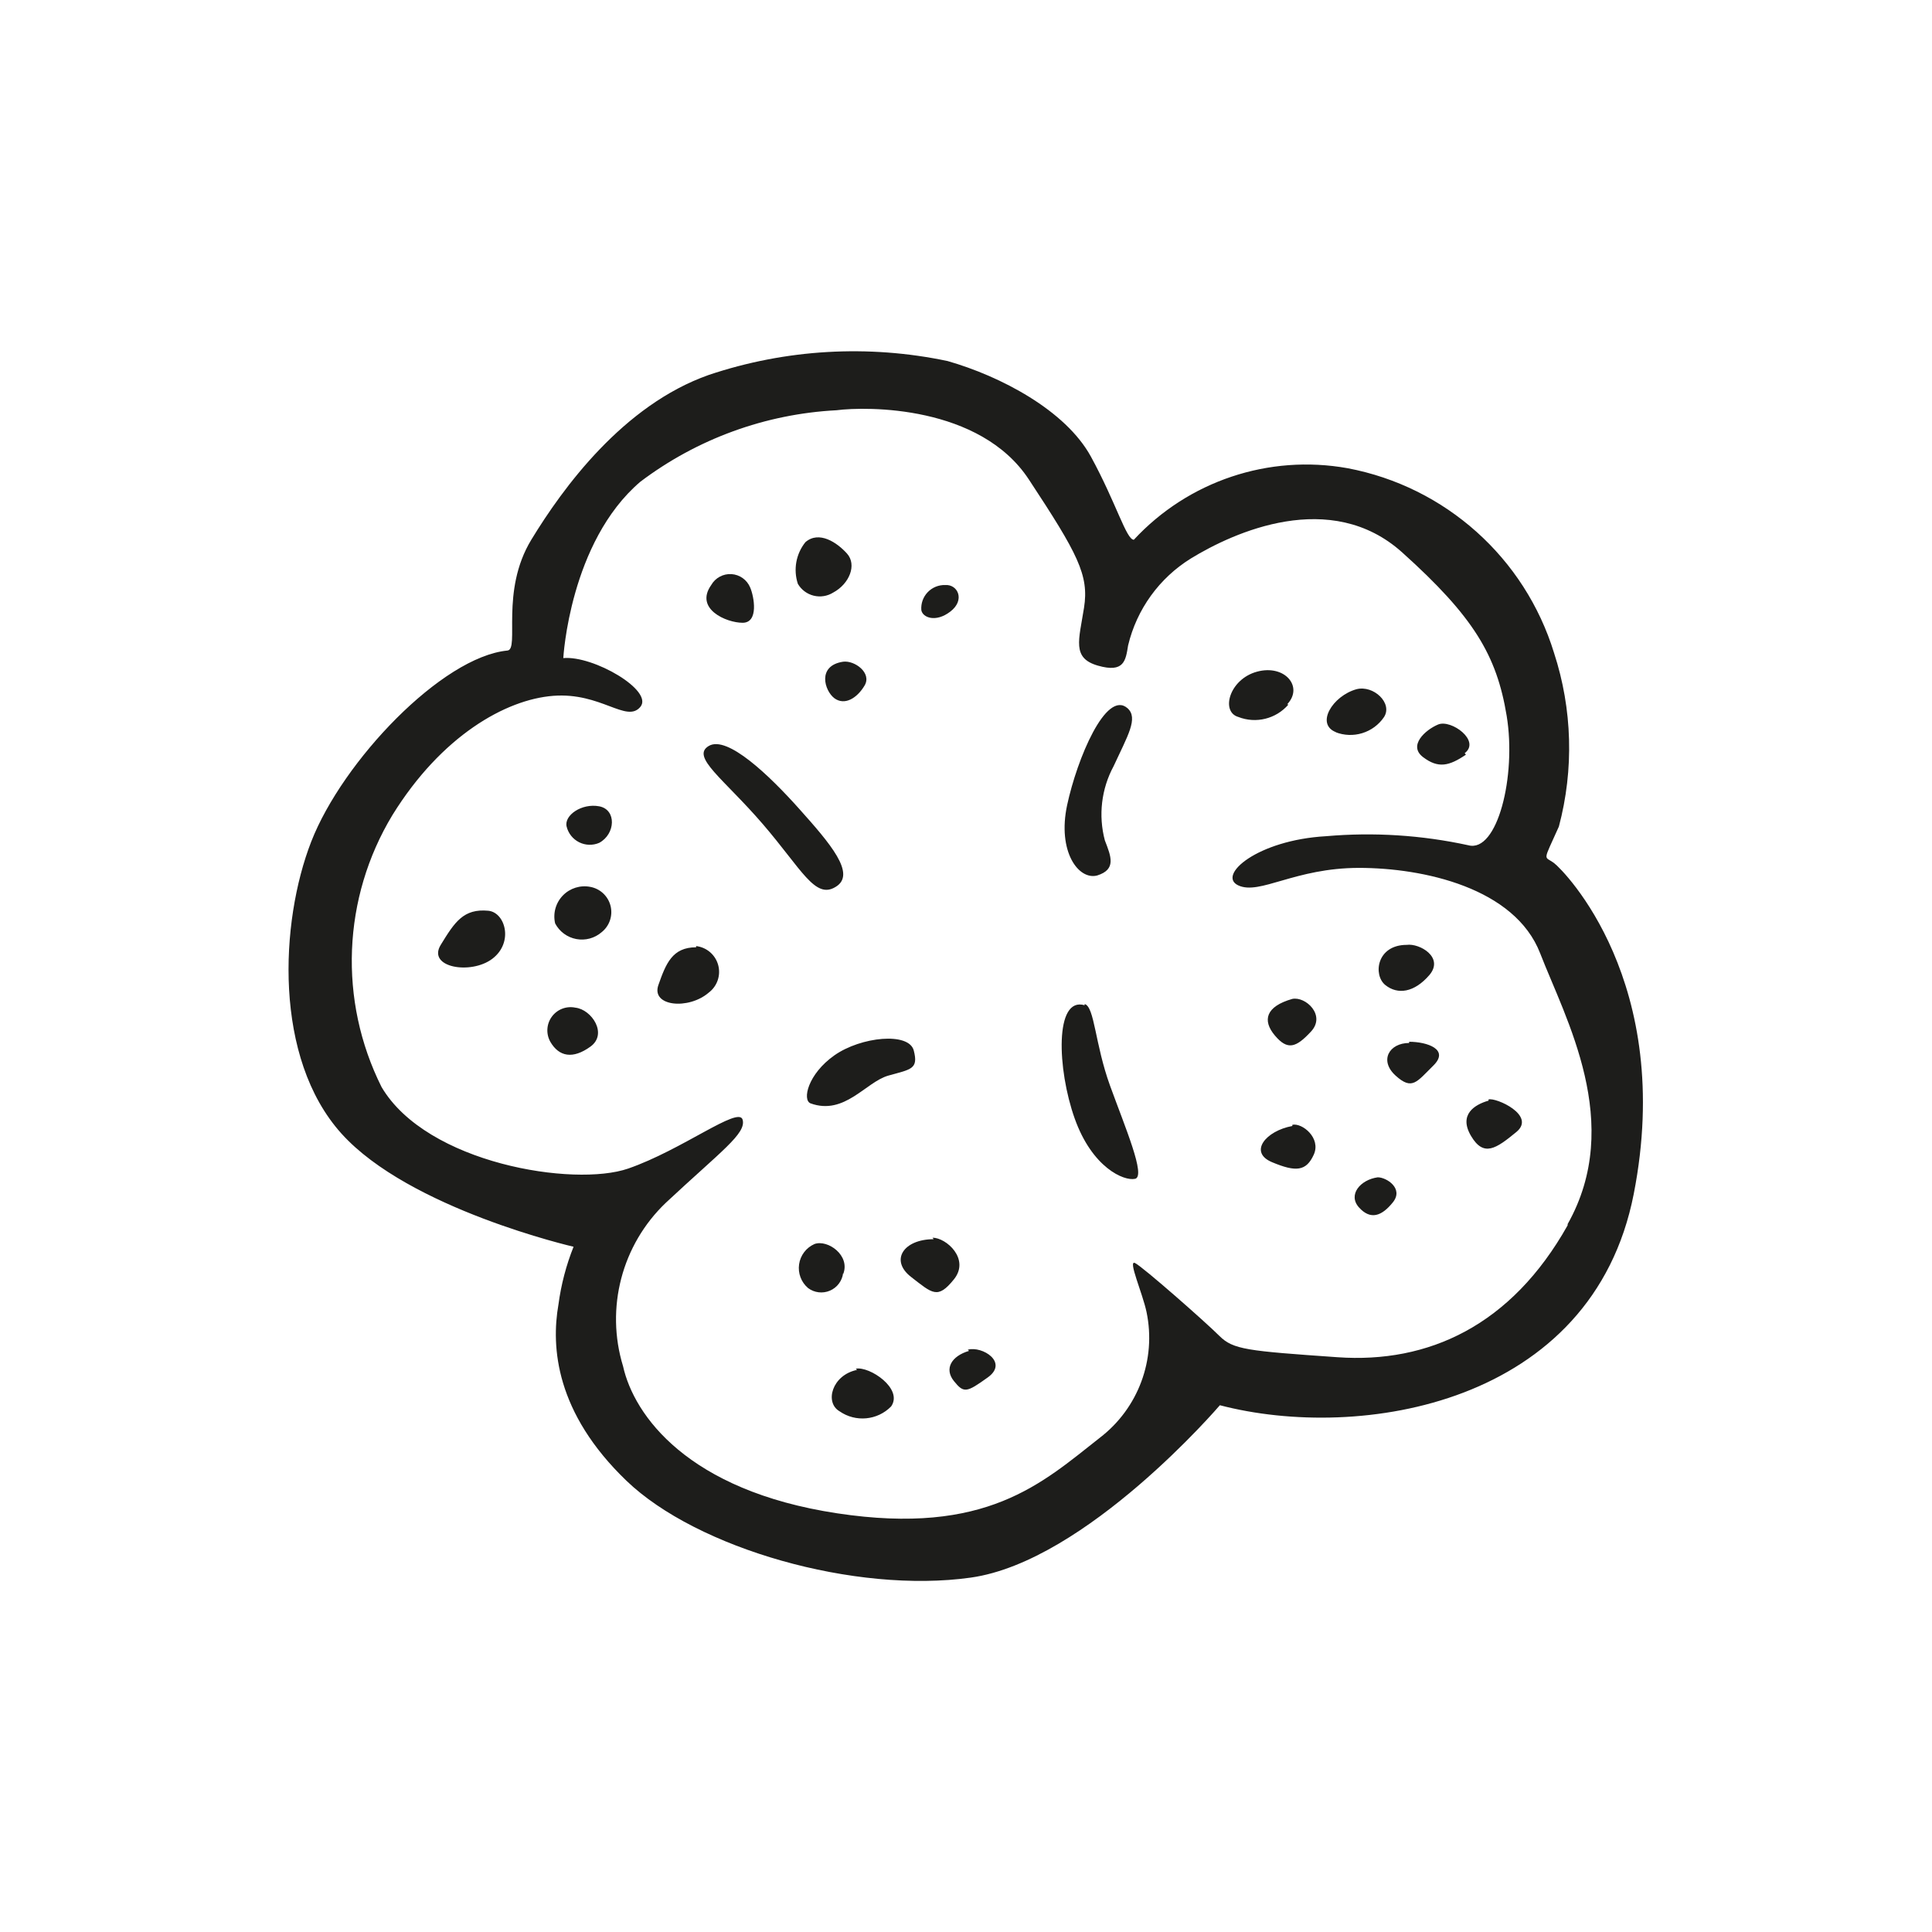
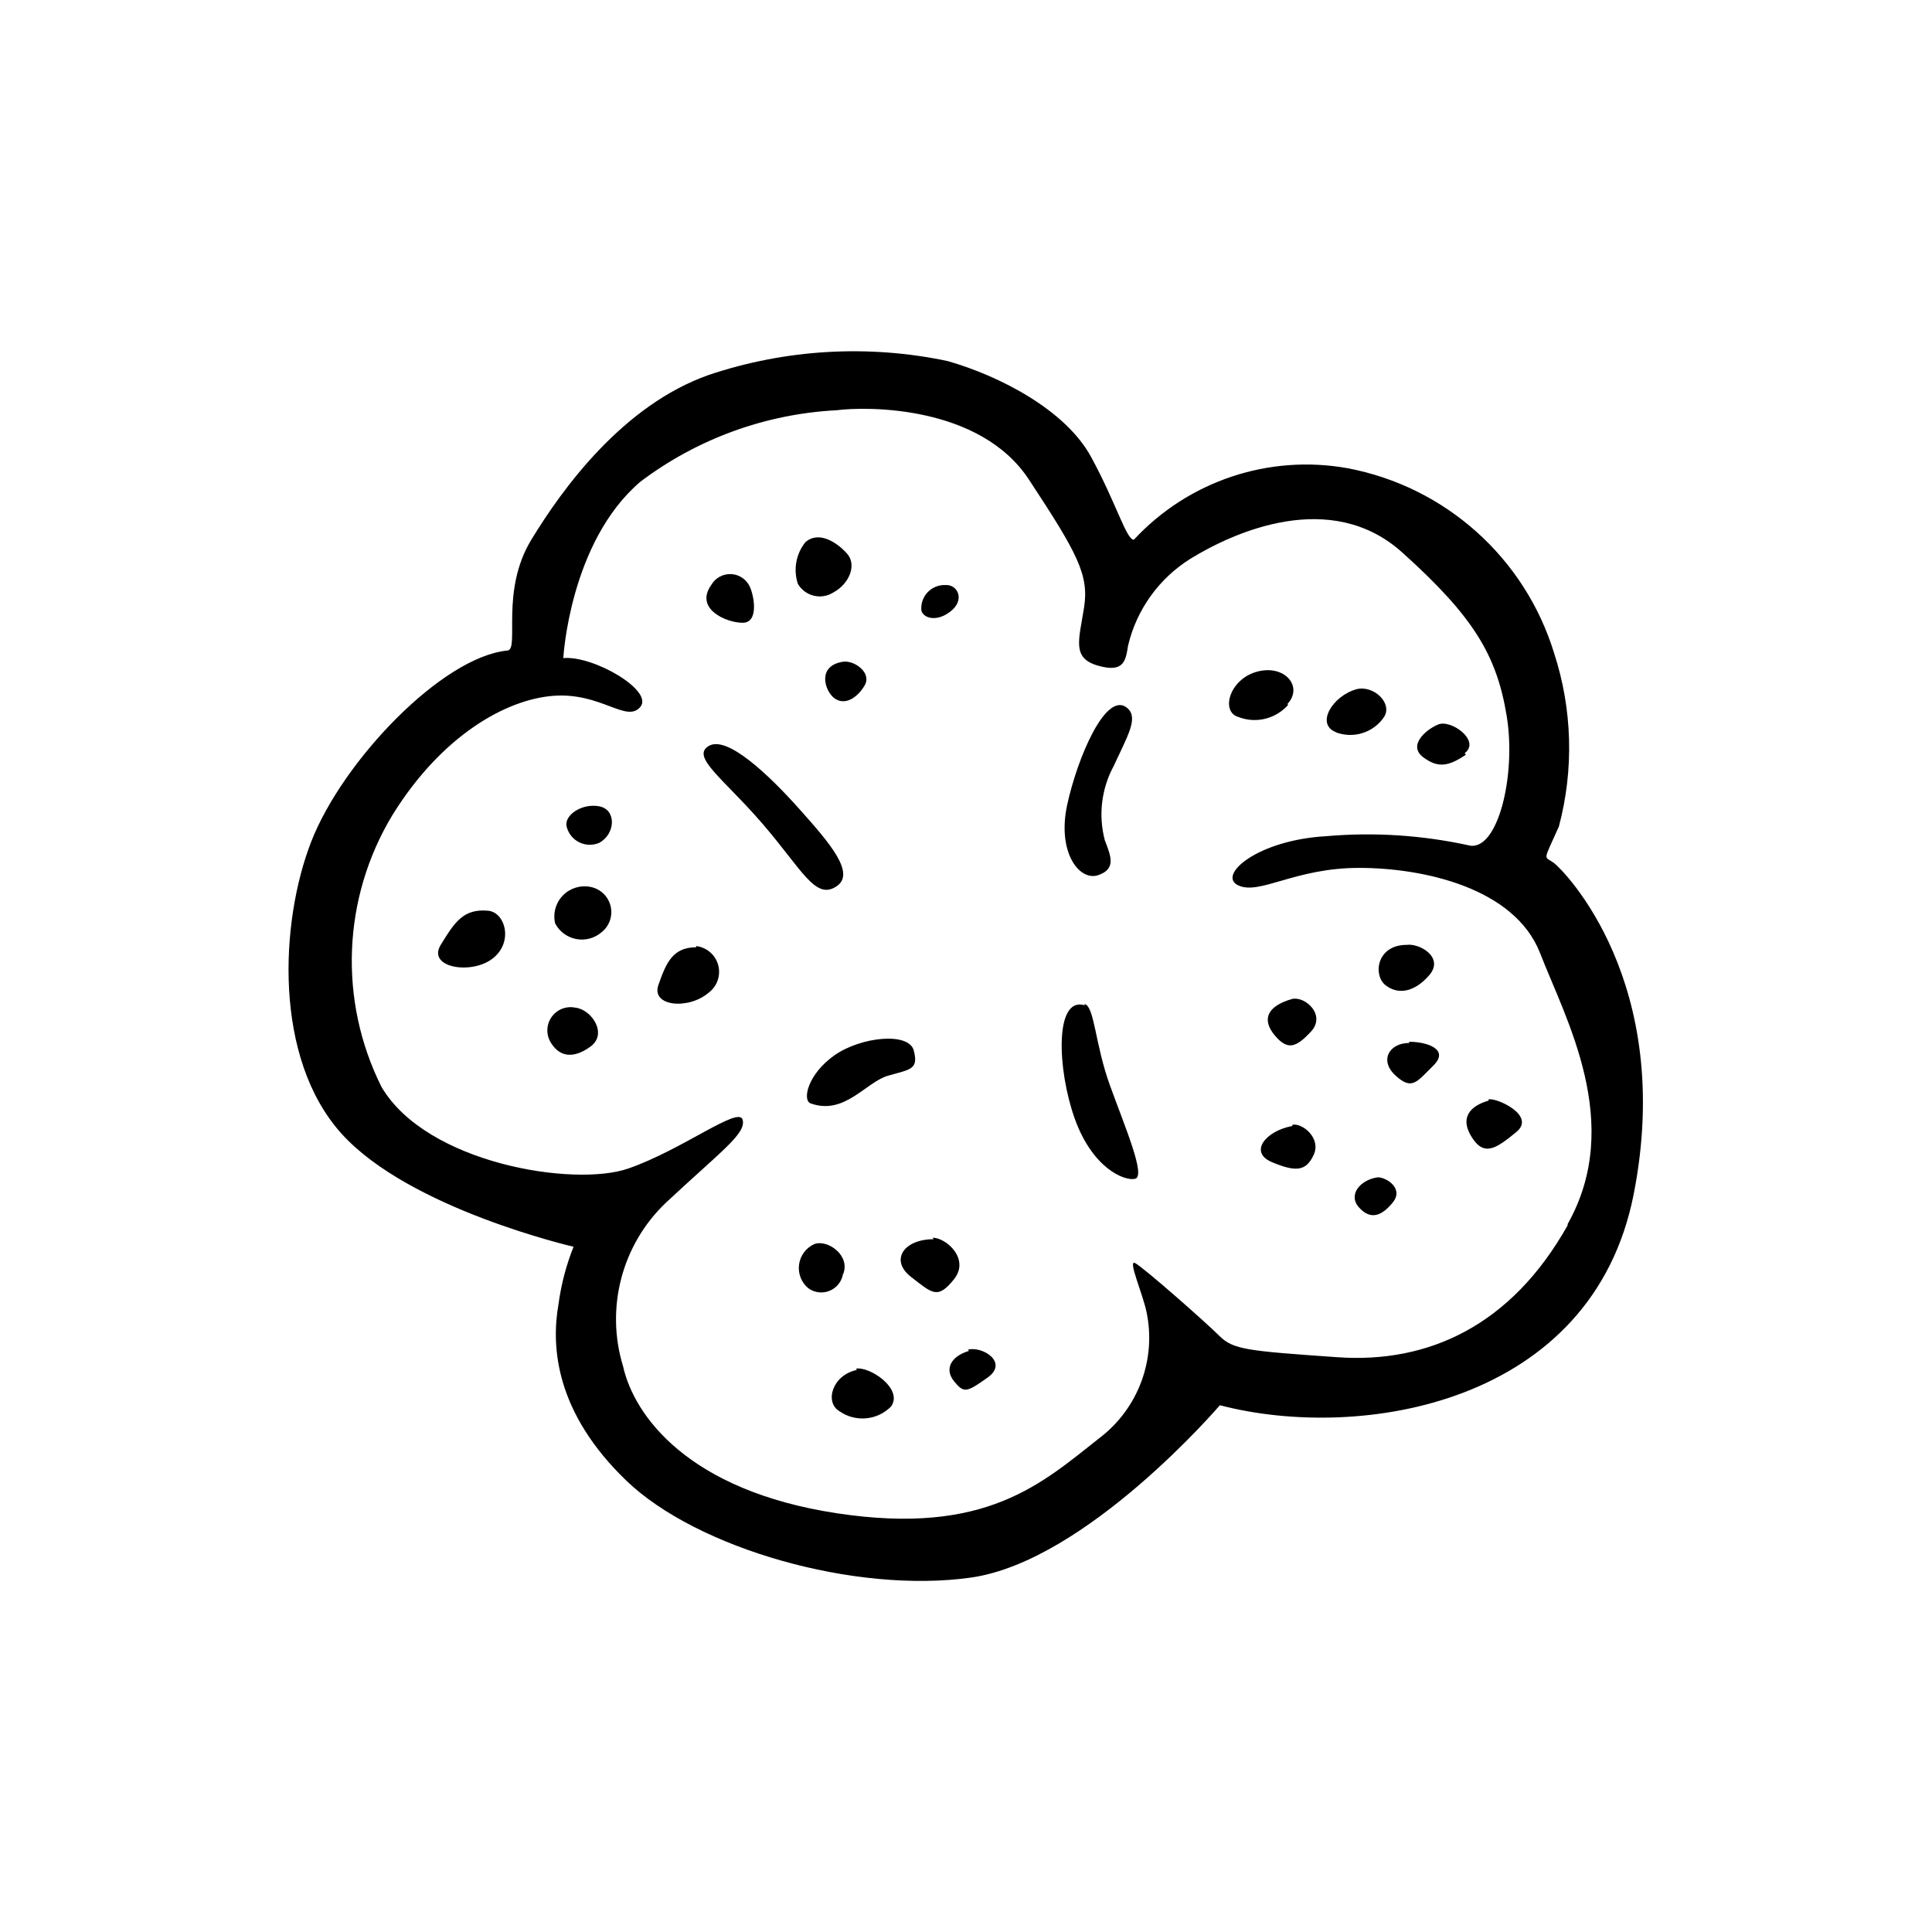
- <svg xmlns="http://www.w3.org/2000/svg" height="64" viewBox="0 0 64 64" width="64">
-   <path d="m51.48 28.59c-.34-.25-.38 0 .16-1.21a10.14 10.14 0 0 0 -.16-5.75 8.88 8.88 0 0 0 -6.84-6.12 7.78 7.78 0 0 0 -7.08 2.37c-.25 0-.58-1.21-1.42-2.75s-3-2.67-4.75-3.17a15.09 15.09 0 0 0 -7.91.46c-2.84 1-4.84 3.75-5.88 5.46s-.38 3.63-.79 3.67c-2.17.21-5.46 3.66-6.5 6.33s-1.25 7.17 1 9.67 7.69 3.75 7.69 3.75a8 8 0 0 0 -.5 1.91c-.25 1.42-.09 3.59 2.25 5.84s7.58 3.75 11.41 3.21 8.25-5.71 8.25-5.71c4.63 1.21 12.34 0 13.71-7s-2.31-10.71-2.64-10.96zm.45 12c-1.87 3.33-4.62 4.58-7.62 4.37s-3.46-.25-3.92-.71-2.54-2.29-2.79-2.41.25 1 .38 1.62a4.17 4.17 0 0 1 -1.55 4.17c-1.91 1.5-3.75 3.25-8.7 2.5s-6.73-3.25-7.09-4.87a5.33 5.33 0 0 1 1.42-5.42c1.83-1.71 2.67-2.29 2.54-2.75s-2 1-3.79 1.62-6.67-.16-8.17-2.7a9.34 9.34 0 0 1 .36-9.01c1.62-2.62 3.75-3.83 5.33-3.95s2.42.91 2.88.37-1.55-1.71-2.55-1.62c0 0 .21-3.84 2.55-5.84a11.8 11.8 0 0 1 6.5-2.37c1-.13 4.75-.17 6.37 2.29s2 3.17 1.83 4.25-.41 1.67.46 1.92.92-.17 1-.67a4.66 4.66 0 0 1 2.08-2.88c1.42-.87 4.63-2.33 7-.2s3.13 3.41 3.46 5.41-.31 4.55-1.27 4.29a15.72 15.72 0 0 0 -4.71-.3c-2.29.13-3.62 1.3-2.91 1.63s1.87-.58 4-.58 5.16.66 6 2.83 2.79 5.63.91 8.97zm-24.25-11.21c.71-.42-.2-1.46-1.2-2.58s-2.39-2.45-3-2.09.5 1.09 1.79 2.59 1.73 2.5 2.41 2.08zm-.83 7.17c1.13.41 1.83-.71 2.58-.92s1-.21.84-.83-1.75-.46-2.63.16-1.07 1.48-.79 1.59zm9.5-7.55c.63-.2.46-.62.25-1.16a3.36 3.36 0 0 1 .29-2.46c.46-1 .83-1.59.46-1.92-.71-.62-1.67 1.67-2 3.21s.38 2.5 1 2.33zm-.42 4.3c-1-.3-.91 2.12-.33 3.75s1.63 2.08 2 2-.33-1.71-.83-3.09-.51-2.61-.84-2.7zm-8.33-13.67c.54-.29.79-.92.46-1.29s-.93-.77-1.38-.38a1.47 1.47 0 0 0 -.25 1.38.84.84 0 0 0 1.17.29zm-3 1c.54 0 .38-.87.25-1.17a.72.72 0 0 0 -1.29-.08c-.56.79.5 1.25 1.04 1.25zm6.88-.37c.5-.38.25-.91-.17-.88a.77.77 0 0 0 -.79.83c.04.25.48.42.96.05zm-3.84 2.87c.34.25.75 0 1-.42s-.33-.84-.71-.79c-.87.13-.62.96-.29 1.21zm-7.79 4.79c.54-.29.58-1.1 0-1.21s-1.17.3-1.08.67a.79.79 0 0 0 1.08.54zm-3.67 2.25c-.83-.08-1.12.38-1.58 1.13s1 1 1.71.46.43-1.53-.13-1.59zm3.38-.79a1 1 0 0 0 -1.17 1.21 1 1 0 0 0 1.54.29.85.85 0 0 0 -.37-1.5zm-.5 4a.77.77 0 0 0 -.83 1.13c.29.5.75.58 1.33.16s.04-1.23-.5-1.29zm4-2c-.79 0-1 .54-1.25 1.25s1 .83 1.67.25a.86.86 0 0 0 -.42-1.54zm4.87 10.83c.25-.62-.51-1.16-.95-1a.87.87 0 0 0 -.21 1.46.73.73 0 0 0 1.16-.5zm3-1.16c-1 0-1.46.7-.75 1.25s.88.75 1.42.08-.25-1.38-.71-1.38zm-2.54 4.33c-.83.17-1.08 1.08-.58 1.37a1.33 1.33 0 0 0 1.71-.16c.41-.59-.72-1.34-1.17-1.25zm3.71-.63c-.58.17-.83.59-.5 1s.42.38 1.12-.12-.18-1.05-.66-.92zm10.71-11.66c-.88.25-1 .71-.58 1.21s.7.41 1.2-.13-.18-1.17-.62-1.08zm4.54-.79c.5-.59-.33-1.06-.75-1-1 0-1.12 1-.71 1.33s.96.25 1.46-.33zm-4.54 5c-.88.16-1.46.87-.67 1.2s1.13.3 1.38-.25-.38-1.06-.71-.99zm3.87-2.75c-.66 0-1 .58-.45 1.08s.7.21 1.25-.33-.21-.79-.8-.79zm2.63 1.91c-.46.13-1 .46-.58 1.17s.83.42 1.5-.13-.67-1.15-.92-1.08zm-3.67 2.54c-.58.08-1 .58-.62 1s.75.29 1.12-.17-.21-.83-.5-.83zm-3-15.67c.55-.58-.08-1.33-1-1.08s-1.21 1.33-.62 1.5a1.48 1.48 0 0 0 1.66-.41zm1.59.92a1.35 1.35 0 0 0 1.62-.5c.29-.46-.35-1.06-.91-.92-.8.22-1.38 1.17-.67 1.43zm4.29.7c.54-.41-.45-1.13-.88-.95s-1 .7-.5 1.08.86.3 1.42-.08z" fill="#1d1d1b" />
+ <svg xmlns="http://www.w3.org/2000/svg" height="64" viewBox="0 0 64 64">
+   <path d="m51.48 28.59c-.34-.25-.38 0 .16-1.21a10.14 10.14 0 0 0 -.16-5.75 8.88 8.88 0 0 0 -6.84-6.12 7.78 7.78 0 0 0 -7.08 2.37c-.25 0-.58-1.21-1.42-2.75s-3-2.67-4.75-3.17a15.09 15.09 0 0 0 -7.91.46c-2.84 1-4.84 3.75-5.88 5.46s-.38 3.63-.79 3.67c-2.17.21-5.46 3.66-6.5 6.33s-1.25 7.17 1 9.67 7.69 3.75 7.69 3.75a8 8 0 0 0 -.5 1.91c-.25 1.42-.09 3.59 2.25 5.84s7.58 3.75 11.41 3.21 8.25-5.71 8.25-5.71c4.63 1.21 12.34 0 13.71-7s-2.31-10.71-2.64-10.96zm.45 12c-1.87 3.33-4.62 4.58-7.62 4.37s-3.46-.25-3.92-.71-2.54-2.29-2.79-2.41.25 1 .38 1.62a4.17 4.17 0 0 1 -1.55 4.17c-1.91 1.5-3.75 3.25-8.7 2.5s-6.73-3.25-7.09-4.87a5.33 5.33 0 0 1 1.42-5.42c1.83-1.71 2.67-2.29 2.54-2.75s-2 1-3.79 1.62-6.67-.16-8.17-2.7a9.34 9.34 0 0 1 .36-9.01c1.62-2.62 3.75-3.83 5.33-3.95s2.42.91 2.88.37-1.55-1.71-2.55-1.62c0 0 .21-3.84 2.55-5.84a11.8 11.8 0 0 1 6.5-2.37c1-.13 4.75-.17 6.37 2.29s2 3.17 1.83 4.25-.41 1.67.46 1.92.92-.17 1-.67a4.66 4.66 0 0 1 2.08-2.88c1.42-.87 4.63-2.33 7-.2s3.13 3.41 3.46 5.41-.31 4.55-1.27 4.29a15.72 15.72 0 0 0 -4.71-.3c-2.29.13-3.62 1.3-2.91 1.63s1.87-.58 4-.58 5.16.66 6 2.83 2.79 5.63.91 8.97zm-24.25-11.21c.71-.42-.2-1.46-1.2-2.58s-2.39-2.45-3-2.09.5 1.09 1.79 2.59 1.73 2.5 2.41 2.08zm-.83 7.17c1.13.41 1.83-.71 2.58-.92s1-.21.84-.83-1.75-.46-2.63.16-1.07 1.48-.79 1.59zm9.5-7.55c.63-.2.46-.62.25-1.16a3.36 3.36 0 0 1 .29-2.46c.46-1 .83-1.59.46-1.92-.71-.62-1.67 1.67-2 3.21s.38 2.5 1 2.33zm-.42 4.3c-1-.3-.91 2.12-.33 3.75s1.63 2.08 2 2-.33-1.71-.83-3.09-.51-2.61-.84-2.7zm-8.33-13.67c.54-.29.79-.92.46-1.29s-.93-.77-1.38-.38a1.47 1.47 0 0 0 -.25 1.38.84.84 0 0 0 1.17.29zm-3 1c.54 0 .38-.87.25-1.17a.72.72 0 0 0 -1.29-.08c-.56.79.5 1.25 1.04 1.25zm6.88-.37c.5-.38.25-.91-.17-.88a.77.77 0 0 0 -.79.83c.04.25.48.42.96.05zm-3.84 2.87c.34.25.75 0 1-.42s-.33-.84-.71-.79c-.87.13-.62.96-.29 1.21zm-7.79 4.79c.54-.29.58-1.1 0-1.21s-1.17.3-1.08.67a.79.79 0 0 0 1.08.54zm-3.67 2.25c-.83-.08-1.12.38-1.58 1.13s1 1 1.71.46.43-1.53-.13-1.59zm3.38-.79a1 1 0 0 0 -1.17 1.21 1 1 0 0 0 1.54.29.85.85 0 0 0 -.37-1.5zm-.5 4a.77.77 0 0 0 -.83 1.13c.29.5.75.58 1.33.16s.04-1.23-.5-1.29zm4-2c-.79 0-1 .54-1.25 1.25s1 .83 1.67.25a.86.86 0 0 0 -.42-1.54zm4.87 10.83c.25-.62-.51-1.16-.95-1a.87.87 0 0 0 -.21 1.46.73.73 0 0 0 1.16-.5zm3-1.16c-1 0-1.46.7-.75 1.25s.88.75 1.42.08-.25-1.38-.71-1.38zm-2.54 4.33c-.83.17-1.08 1.08-.58 1.37a1.33 1.33 0 0 0 1.71-.16c.41-.59-.72-1.34-1.17-1.25zm3.71-.63c-.58.17-.83.59-.5 1s.42.38 1.12-.12-.18-1.05-.66-.92zm10.71-11.66c-.88.25-1 .71-.58 1.21s.7.41 1.2-.13-.18-1.17-.62-1.08zm4.54-.79c.5-.59-.33-1.06-.75-1-1 0-1.12 1-.71 1.33s.96.25 1.46-.33zm-4.54 5c-.88.16-1.46.87-.67 1.2s1.13.3 1.38-.25-.38-1.06-.71-.99zm3.87-2.75c-.66 0-1 .58-.45 1.08s.7.21 1.25-.33-.21-.79-.8-.79zm2.63 1.91c-.46.13-1 .46-.58 1.17s.83.42 1.5-.13-.67-1.15-.92-1.08zm-3.67 2.54c-.58.08-1 .58-.62 1s.75.29 1.12-.17-.21-.83-.5-.83zm-3-15.67c.55-.58-.08-1.33-1-1.08s-1.21 1.33-.62 1.5a1.48 1.48 0 0 0 1.66-.41zm1.59.92a1.35 1.35 0 0 0 1.62-.5c.29-.46-.35-1.06-.91-.92-.8.22-1.38 1.17-.67 1.43zm4.29.7c.54-.41-.45-1.13-.88-.95s-1 .7-.5 1.08.86.3 1.42-.08z" />
</svg>
